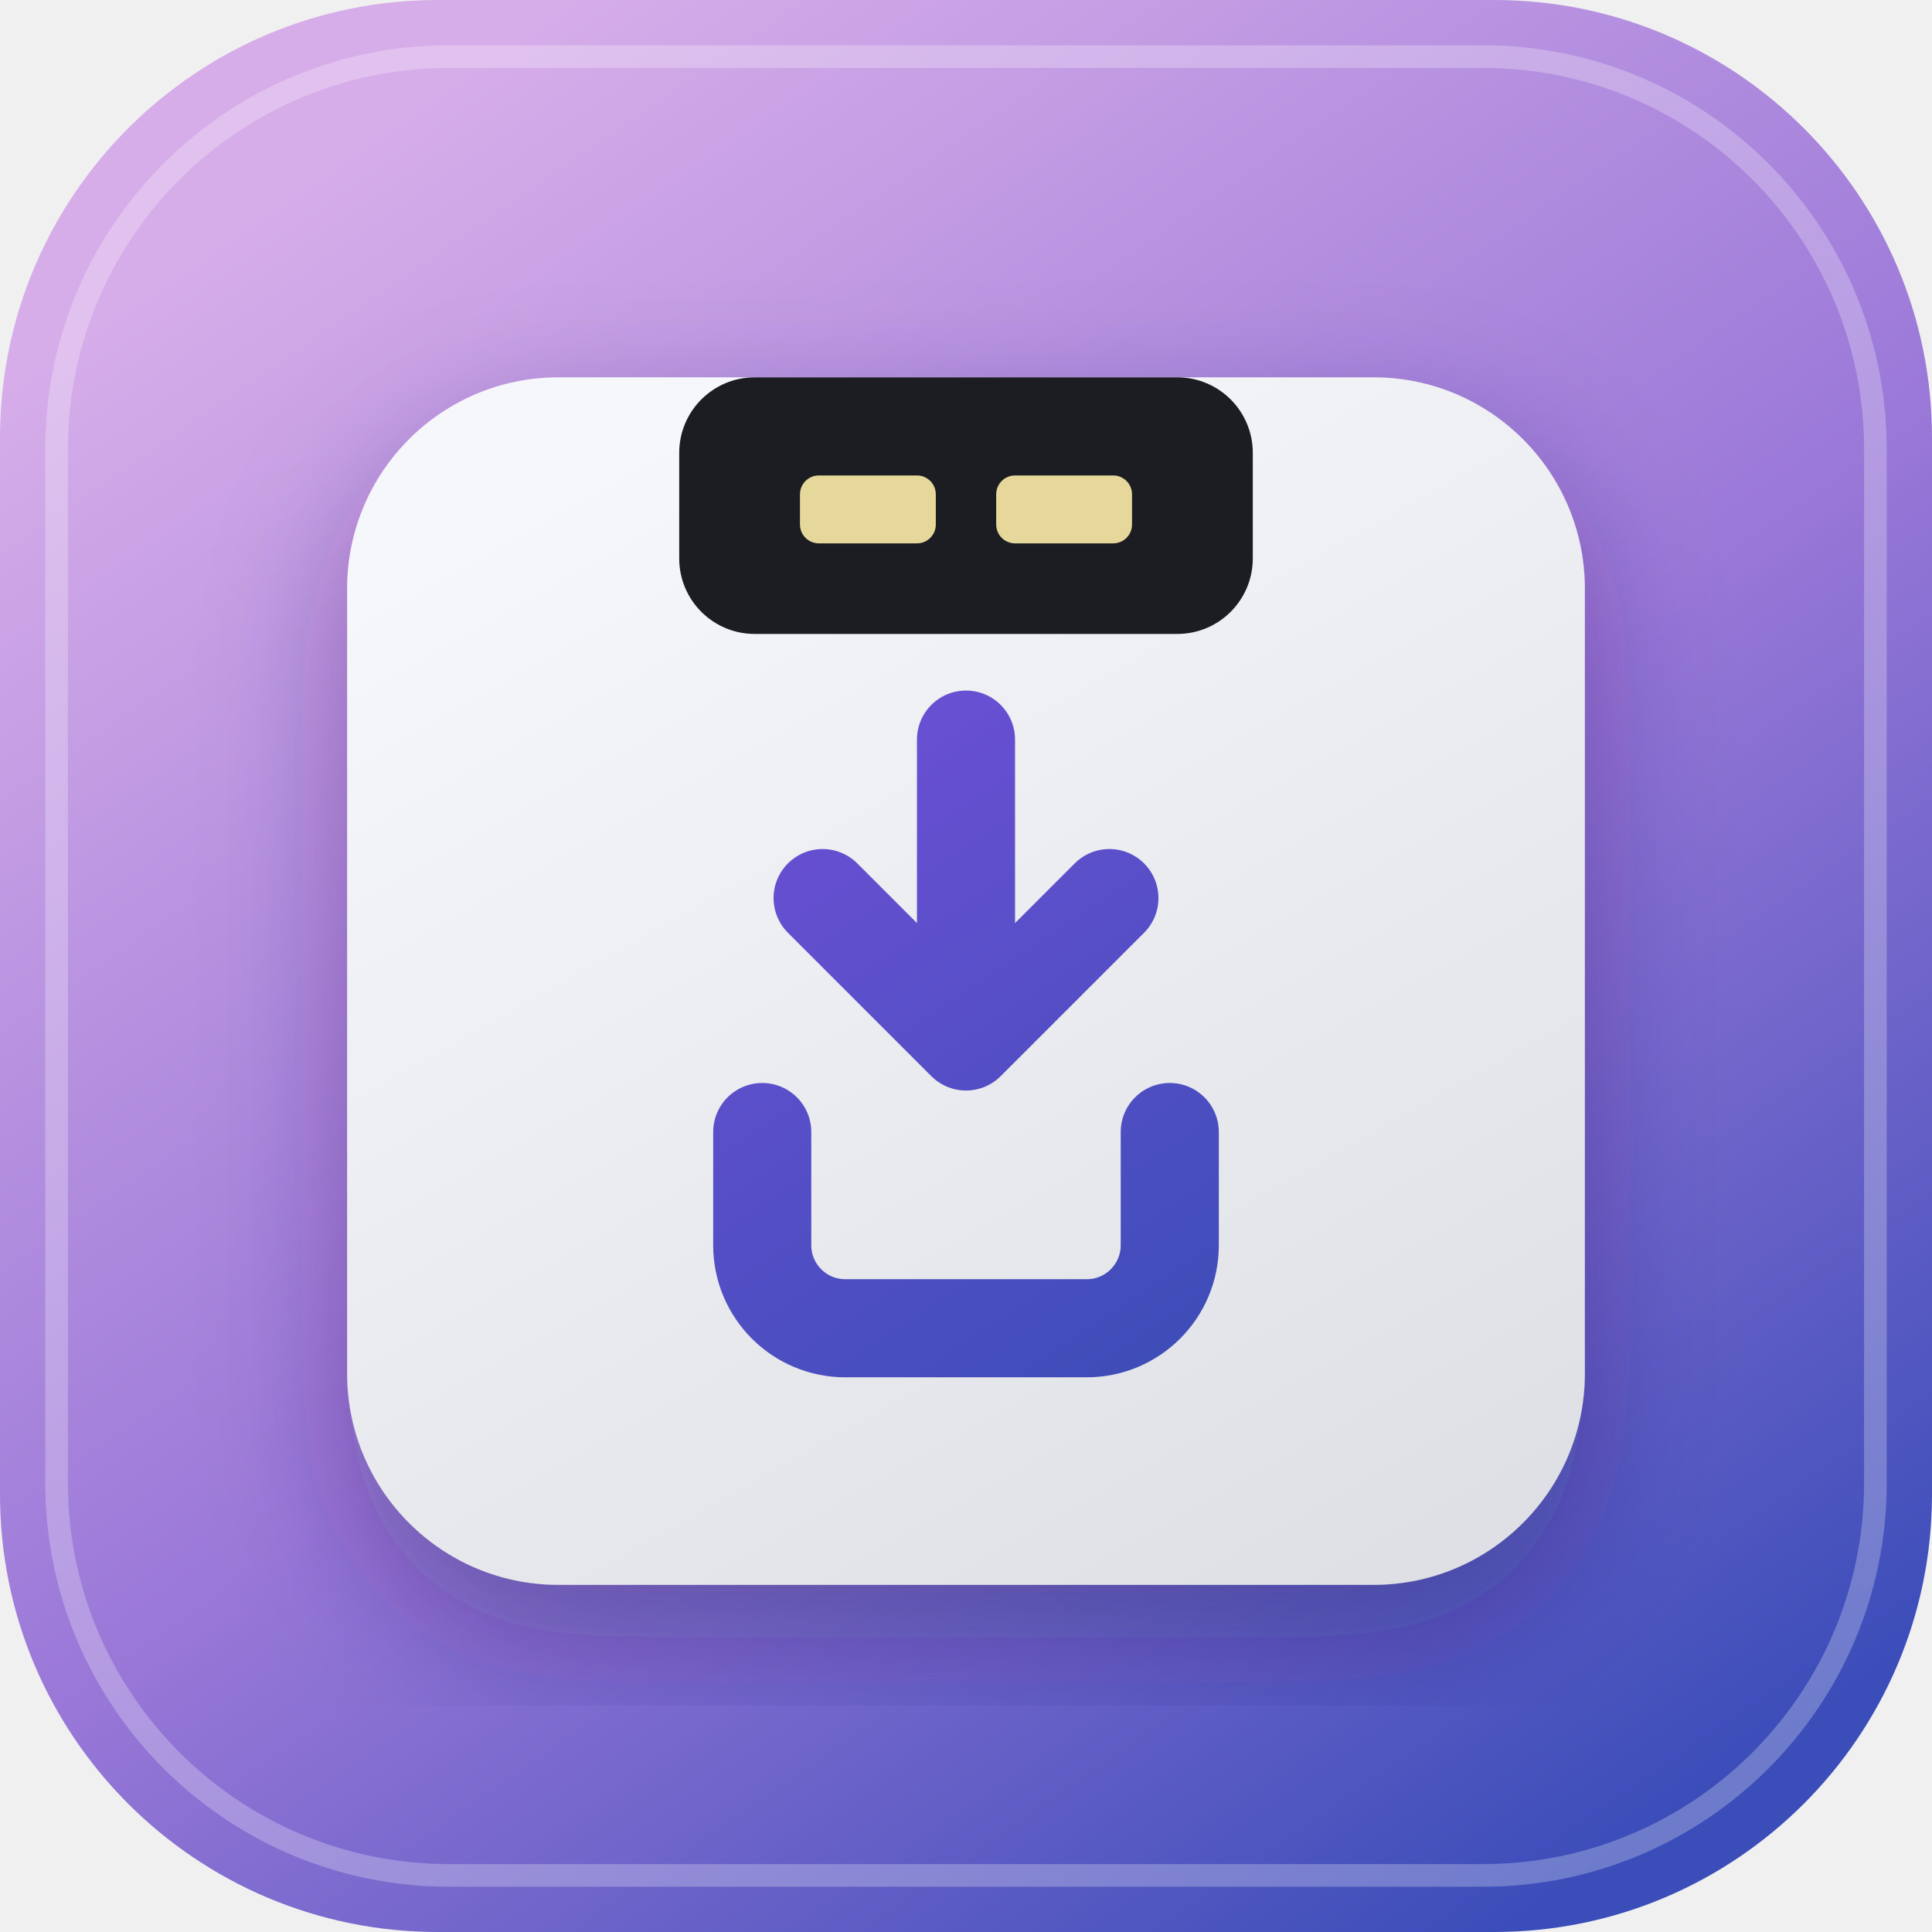
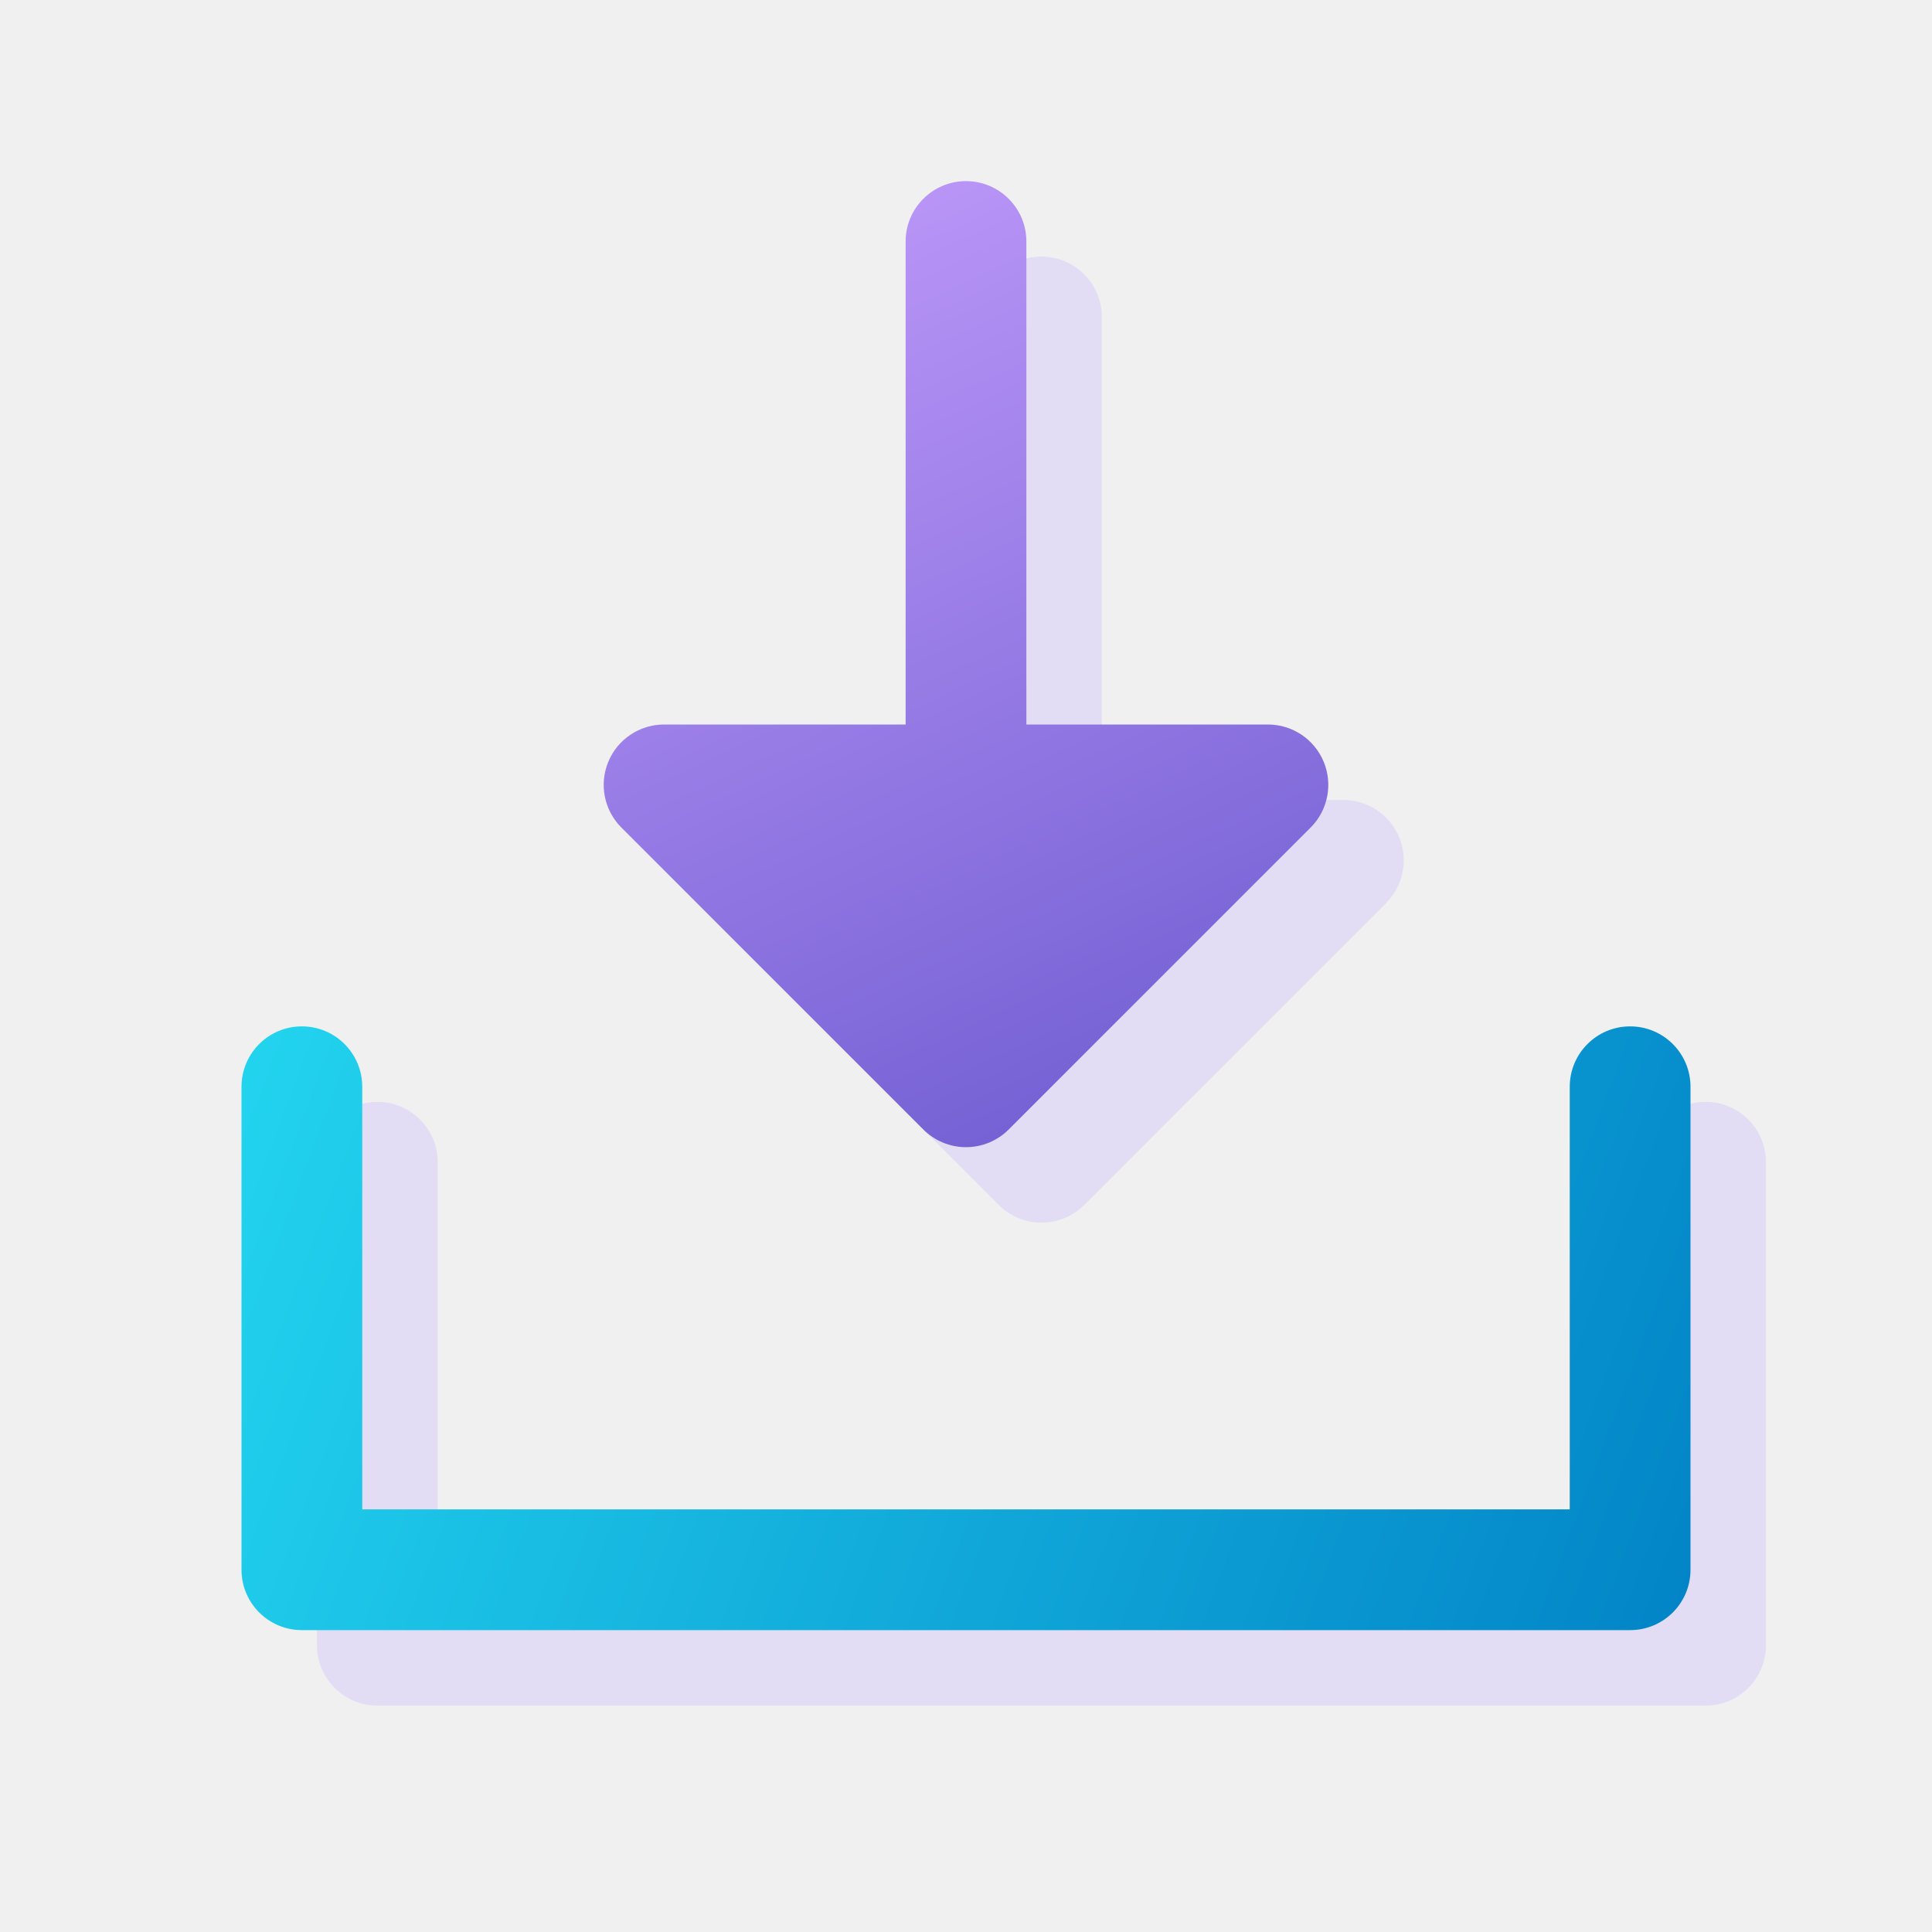
<svg xmlns="http://www.w3.org/2000/svg" width="30" height="30" viewBox="0 0 256 256" fill="none" role="img" aria-label="Motrix 下载">
  <defs>
-     <linearGradient id="motrix-bg" x1="52" y1="16" x2="212" y2="248" gradientUnits="userSpaceOnUse">
-       <stop stop-color="#D6ADE9" />
-       <stop offset="0.52" stop-color="#9A78D8" />
-       <stop offset="1" stop-color="#3B4DB9" />
+     <linearGradient id="dsh-motrix-arrow" x1="112" y1="32" x2="168" y2="152" gradientUnits="userSpaceOnUse">
+       <stop stop-color="#B794F6" />
+       <stop offset="1" stop-color="#6D5BD0" />
    </linearGradient>
-     <linearGradient id="motrix-card" x1="88" y1="56" x2="176" y2="212" gradientUnits="userSpaceOnUse">
-       <stop stop-color="#F6F7FA" />
-       <stop offset="1" stop-color="#DEE0E5" />
+     <linearGradient id="dsh-motrix-tray" x1="32" y1="144" x2="224" y2="216" gradientUnits="userSpaceOnUse">
+       <stop stop-color="#22D3EE" />
+       <stop offset="1" stop-color="#0284C7" />
    </linearGradient>
-     <linearGradient id="motrix-mark" x1="100" y1="96" x2="156" y2="180" gradientUnits="userSpaceOnUse">
-       <stop stop-color="#6E50D6" />
-       <stop offset="1" stop-color="#3E4DB8" />
-     </linearGradient>
-     <filter id="motrix-shadow" x="24" y="30" width="208" height="196" filterUnits="userSpaceOnUse" color-interpolation-filters="sRGB">
-       <feDropShadow dx="0" dy="7" stdDeviation="9" flood-color="#2A1B66" flood-opacity="0.35" />
-     </filter>
  </defs>
-   <rect width="256" height="256" rx="58" fill="url(#motrix-bg)" />
-   <rect x="7.5" y="7.5" width="241" height="241" rx="52" stroke="#FFFFFF" stroke-opacity="0.26" stroke-width="3" />
-   <rect x="46" y="50" width="164" height="160" rx="28" fill="url(#motrix-card)" filter="url(#motrix-shadow)" />
-   <rect x="90" y="50" width="76" height="34" rx="10" fill="#1B1D22" />
-   <rect x="106" y="63" width="18" height="9" rx="2.5" fill="#E5D89A" />
-   <rect x="132" y="63" width="18" height="9" rx="2.5" fill="#E5D89A" />
-   <g stroke="url(#motrix-mark)" stroke-width="13" stroke-linecap="round" stroke-linejoin="round">
-     <path d="M128 98v38" />
-     <path d="M109 119l19 19 19-19" />
-     <path d="M101 150v15a11 11 0 0 0 11 11h32a11 11 0 0 0 11-11v-15" />
+   <g transform="translate(10 10)" opacity="0.32">
+     <path d="M224,144v64a8,8,0,0,1-8,8H40a8,8,0,0,1-8-8V144a8,8,0,0,1,16,0v56H208V144a8,8,0,0,1,16,0Zm-101.66,5.66a8,8,0,0,0,11.32,0l40-40A8,8,0,0,0,168,96H136V32a8,8,0,0,0-16,0V96H88a8,8,0,0,0-5.66,13.66Z" fill="#C4B5FD" />
  </g>
+   <path d="M224,144v64a8,8,0,0,1-8,8H40a8,8,0,0,1-8-8V144a8,8,0,0,1,16,0v56H208V144a8,8,0,0,1,16,0Z" fill="url(#dsh-motrix-tray)" />
+   <path d="M122.34,149.66a8,8,0,0,0,11.32,0l40-40A8,8,0,0,0,168,96H136V32a8,8,0,0,0-16,0V96H88a8,8,0,0,0-5.66,13.66Z" fill="url(#dsh-motrix-arrow)" />
</svg>
